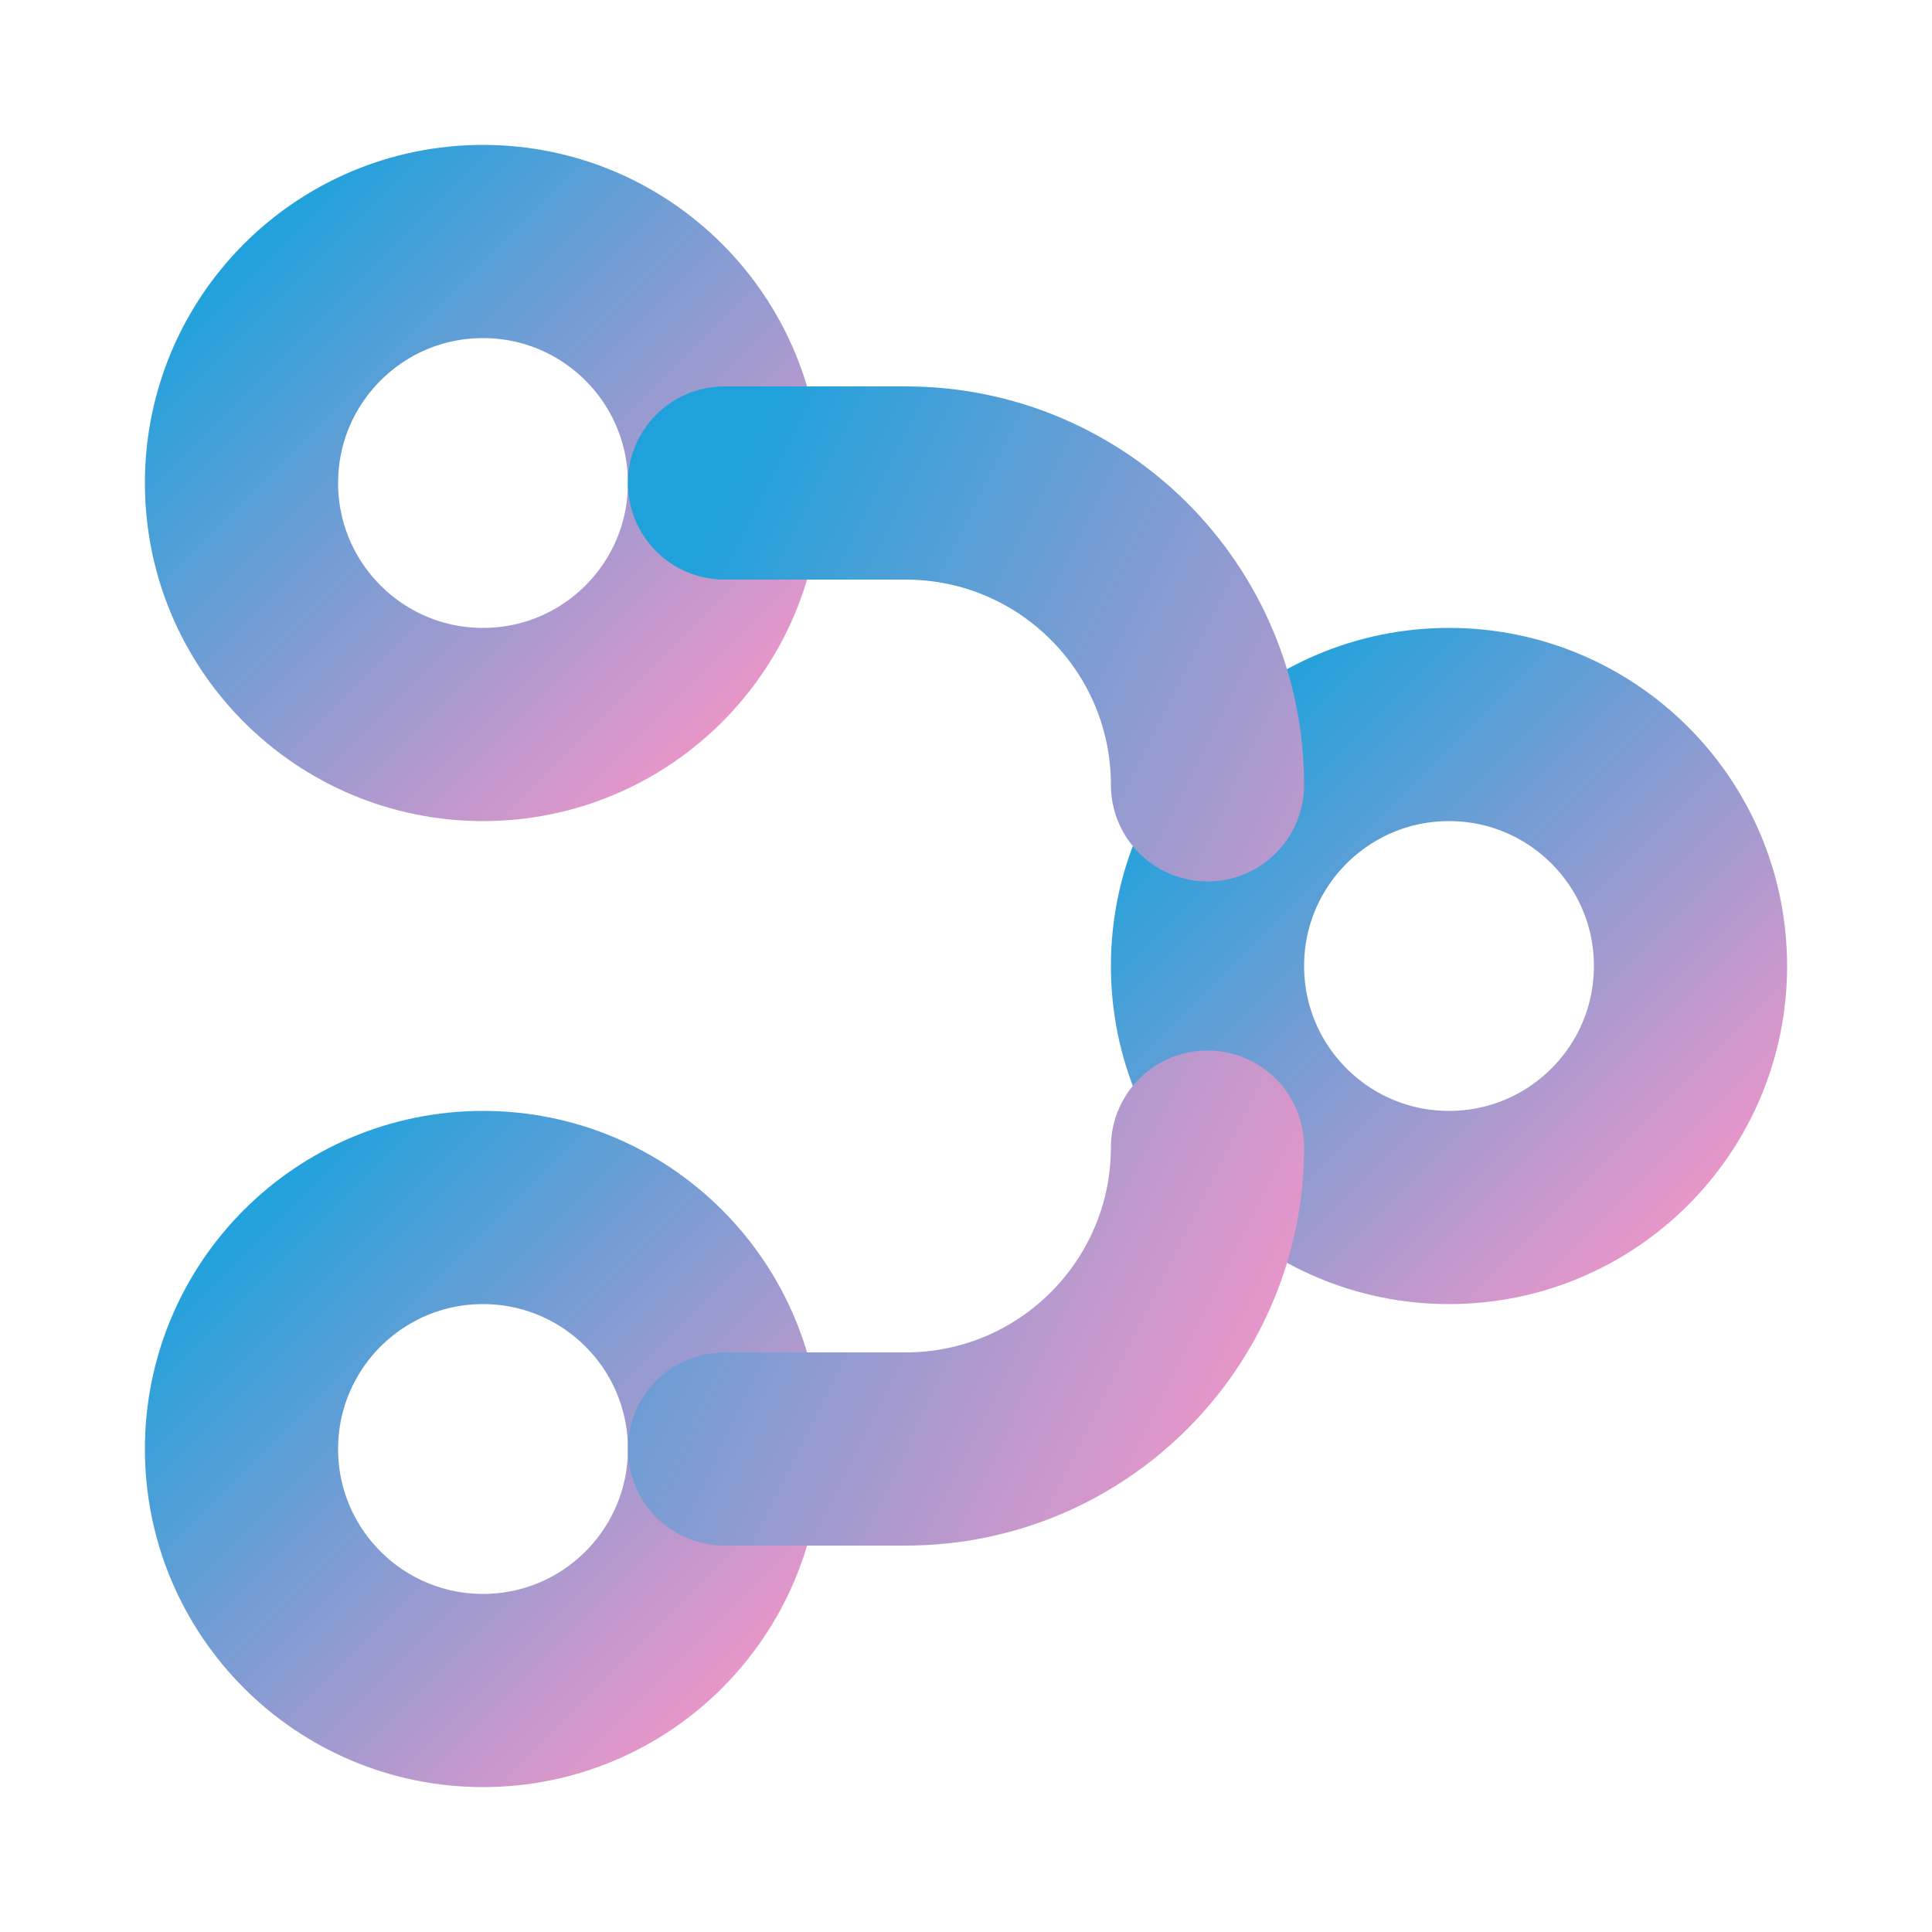
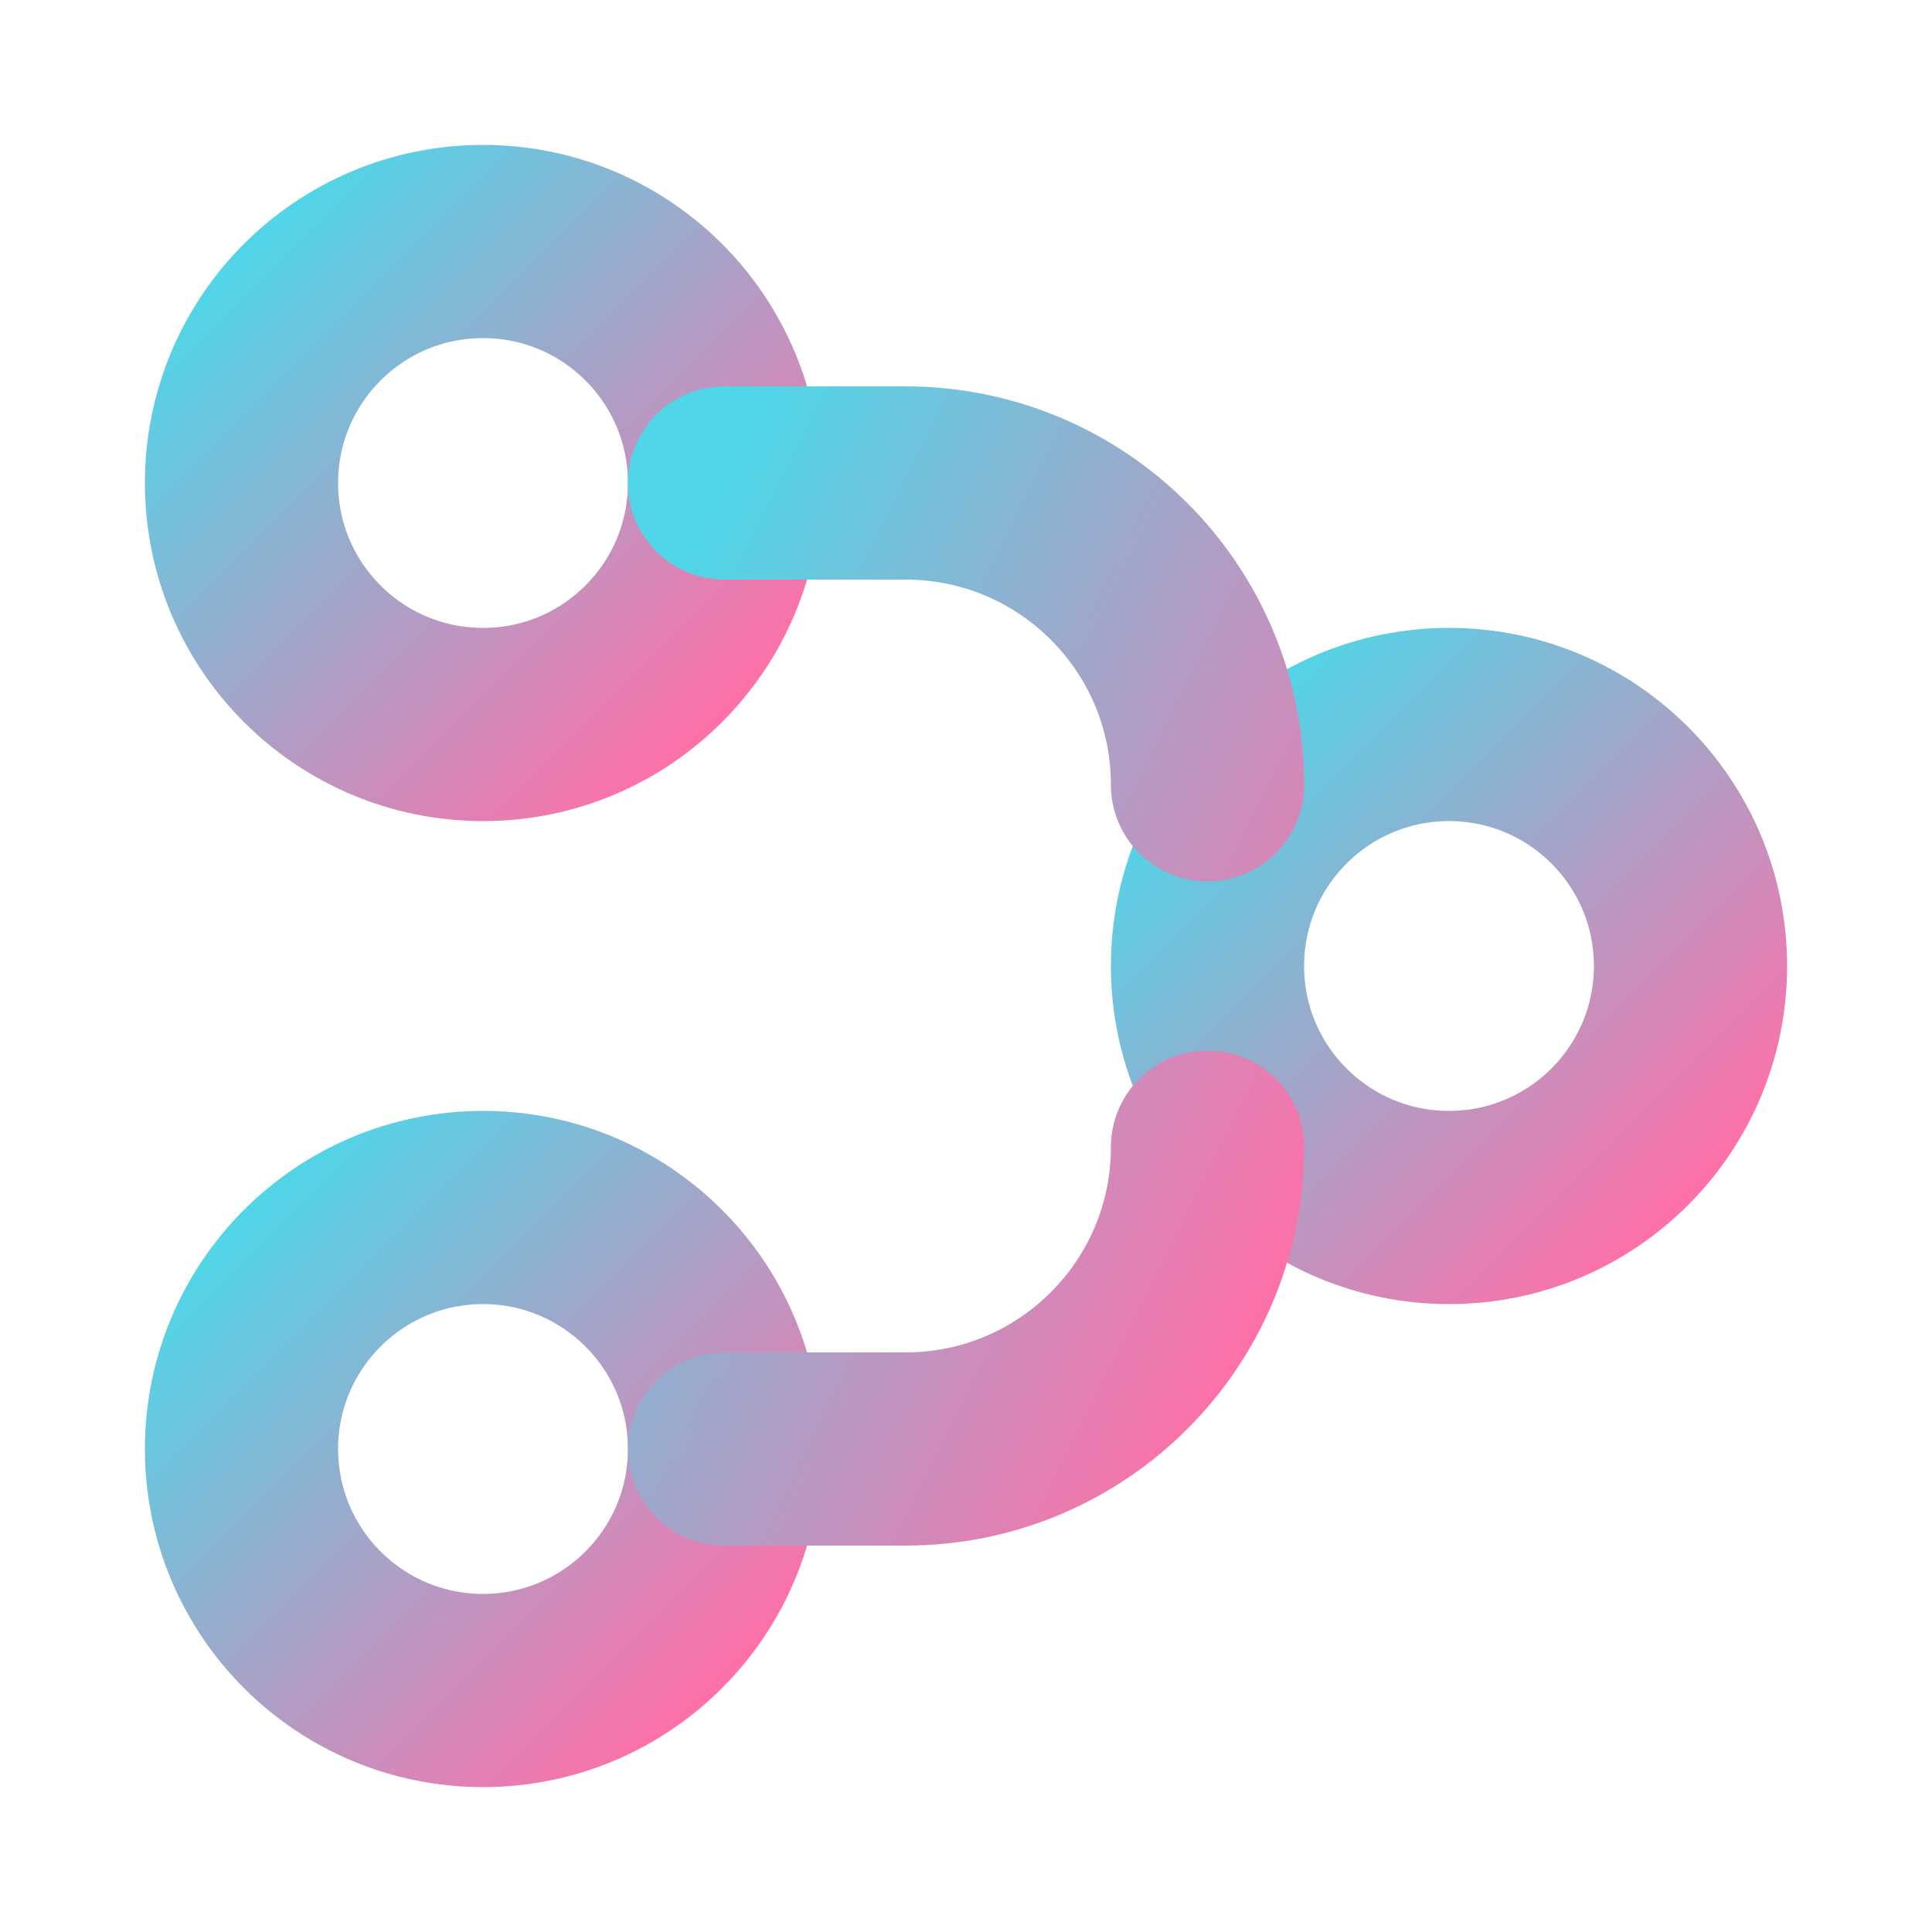
<svg xmlns="http://www.w3.org/2000/svg" viewBox="0 0 32 32">
  <defs>
    <linearGradient id="g" x1="0" y1="0" x2="1" y2="1">
-       <stop offset="0" stop-color="#1fa2dc" />
-       <stop offset="1" stop-color="#e896c9" />
+       <stop offset="0" stop-color="#4fd6e8" />
+       <stop offset="1" stop-color="#ff6fa8" />
    </linearGradient>
  </defs>
  <g fill="none" stroke="url(#g)" stroke-width="3.2" stroke-linecap="round">
    <circle cx="8" cy="8" r="4" />
    <circle cx="24" cy="16" r="4" />
    <circle cx="8" cy="24" r="4" />
    <path d="M12 8h3a5 5 0 0 1 5 5v0M12 24h3a5 5 0 0 0 5-5v0" />
  </g>
</svg>
